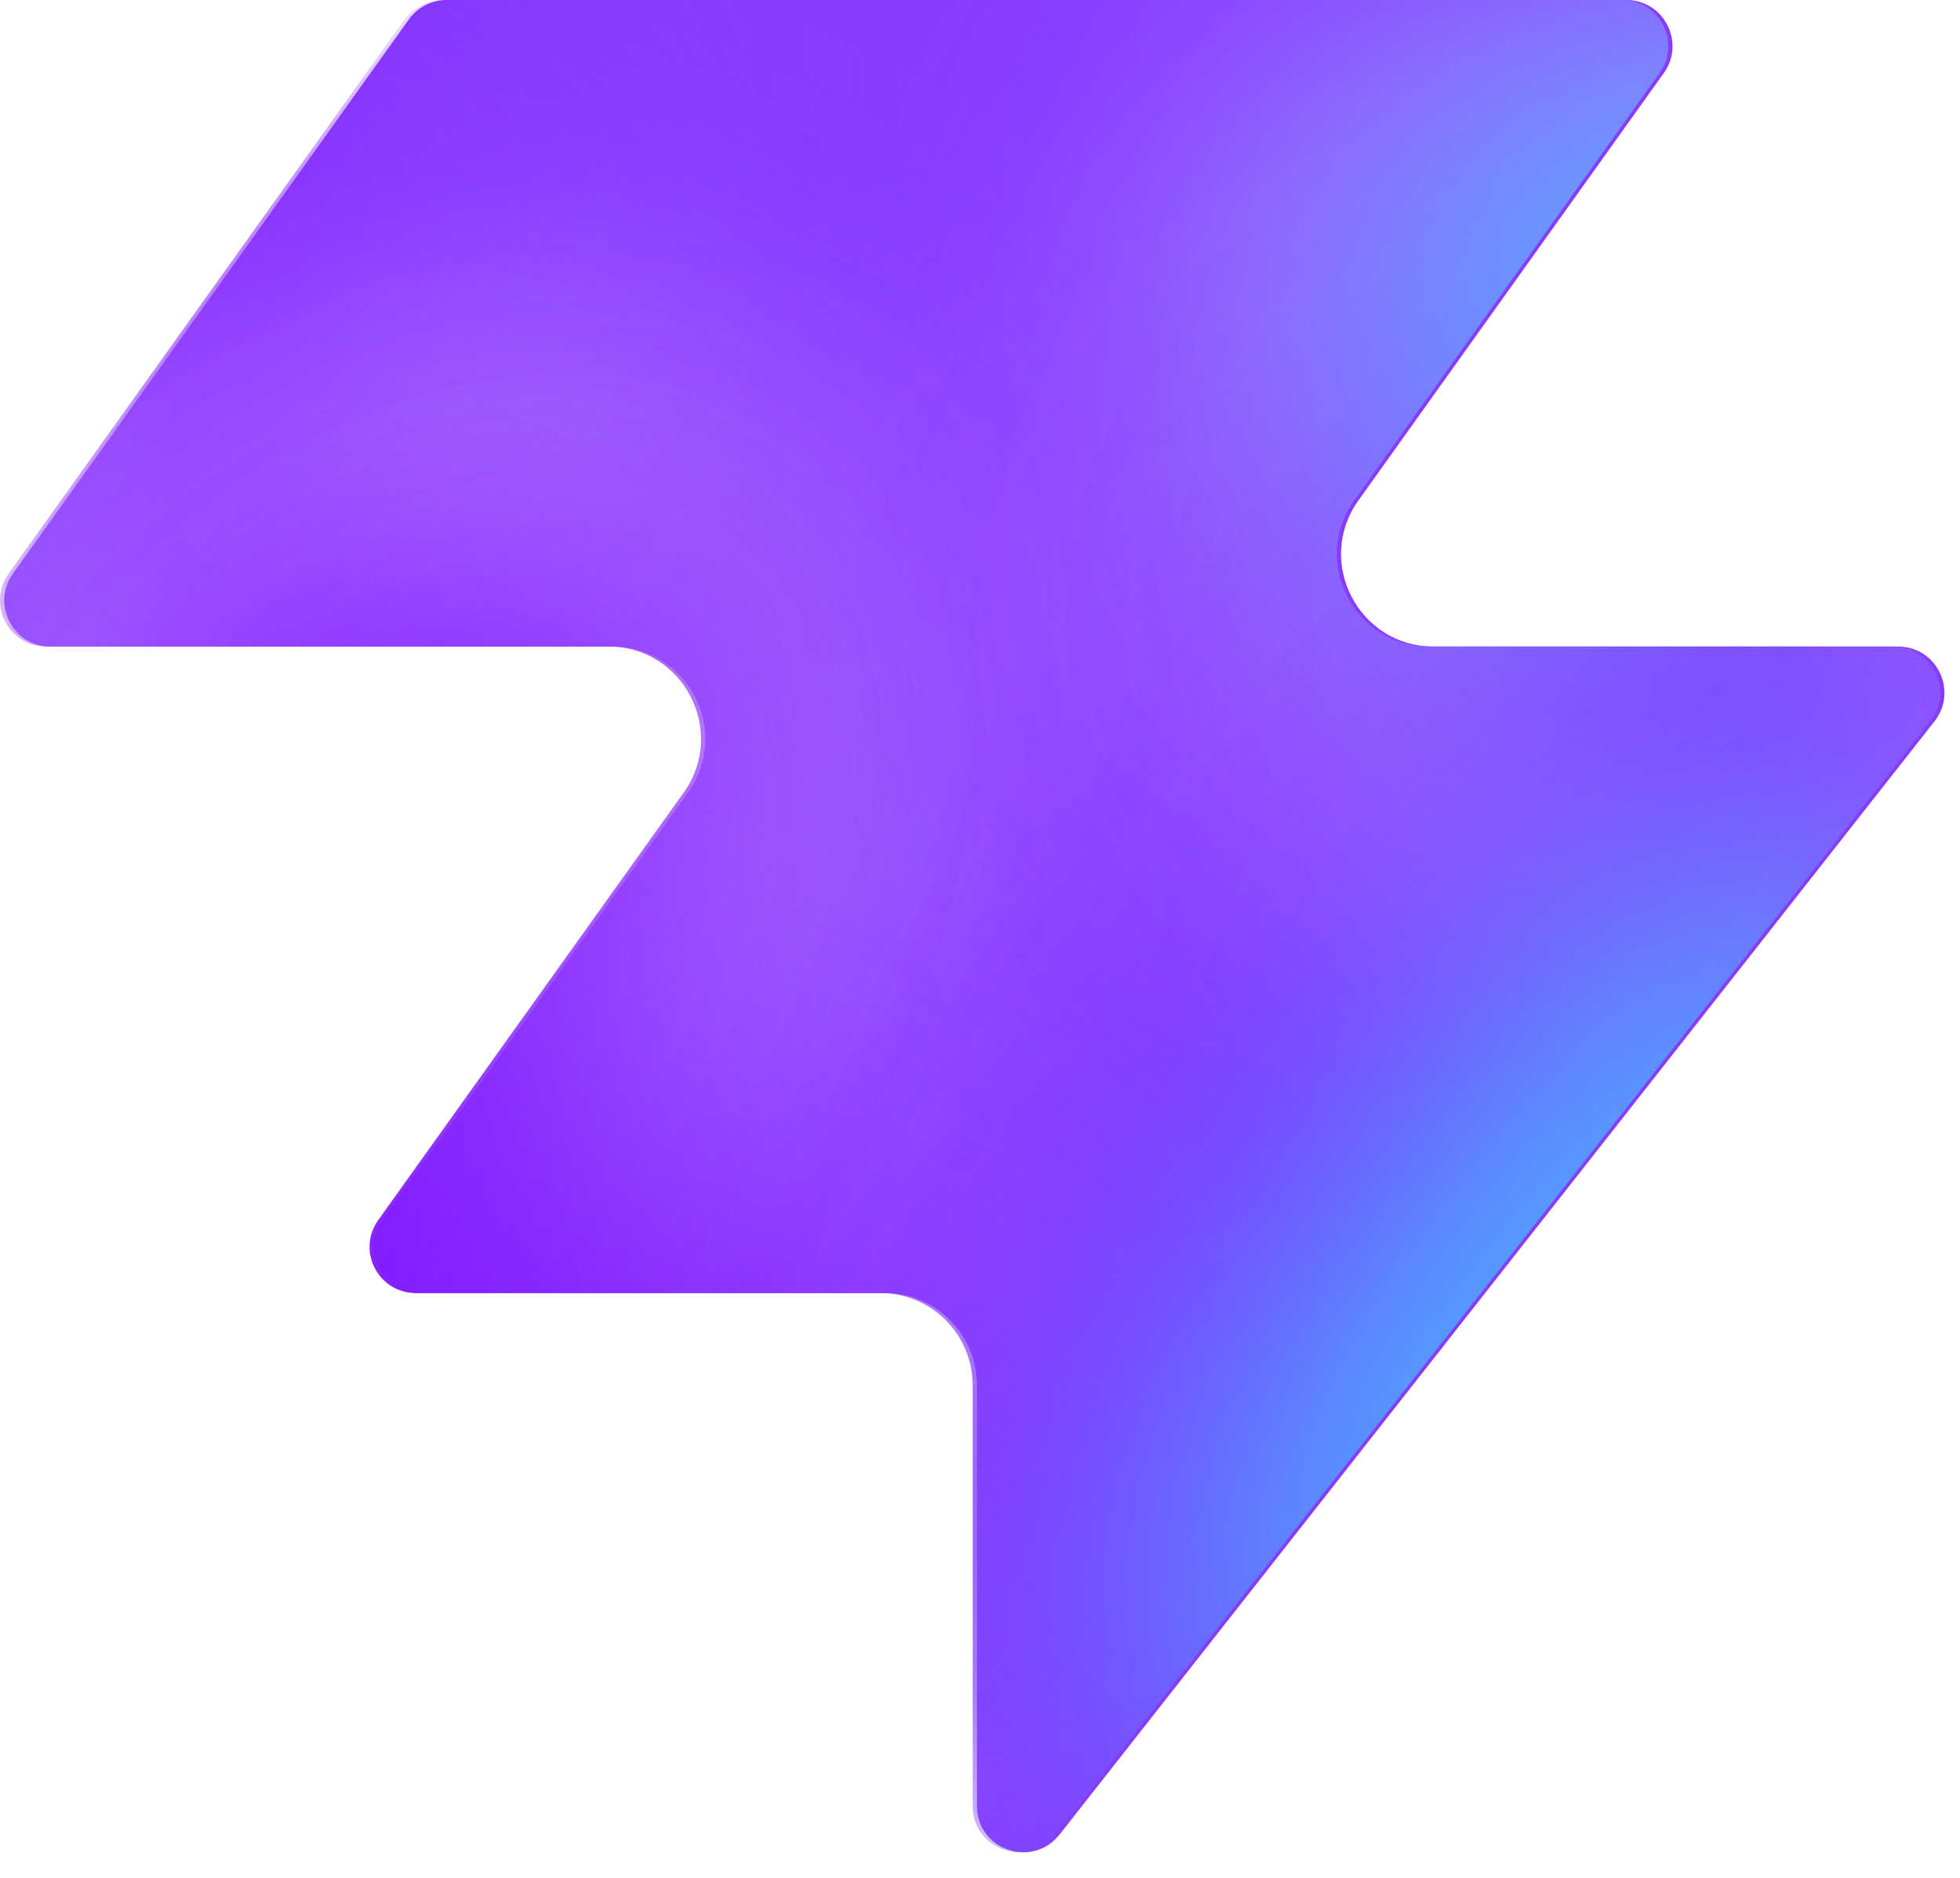
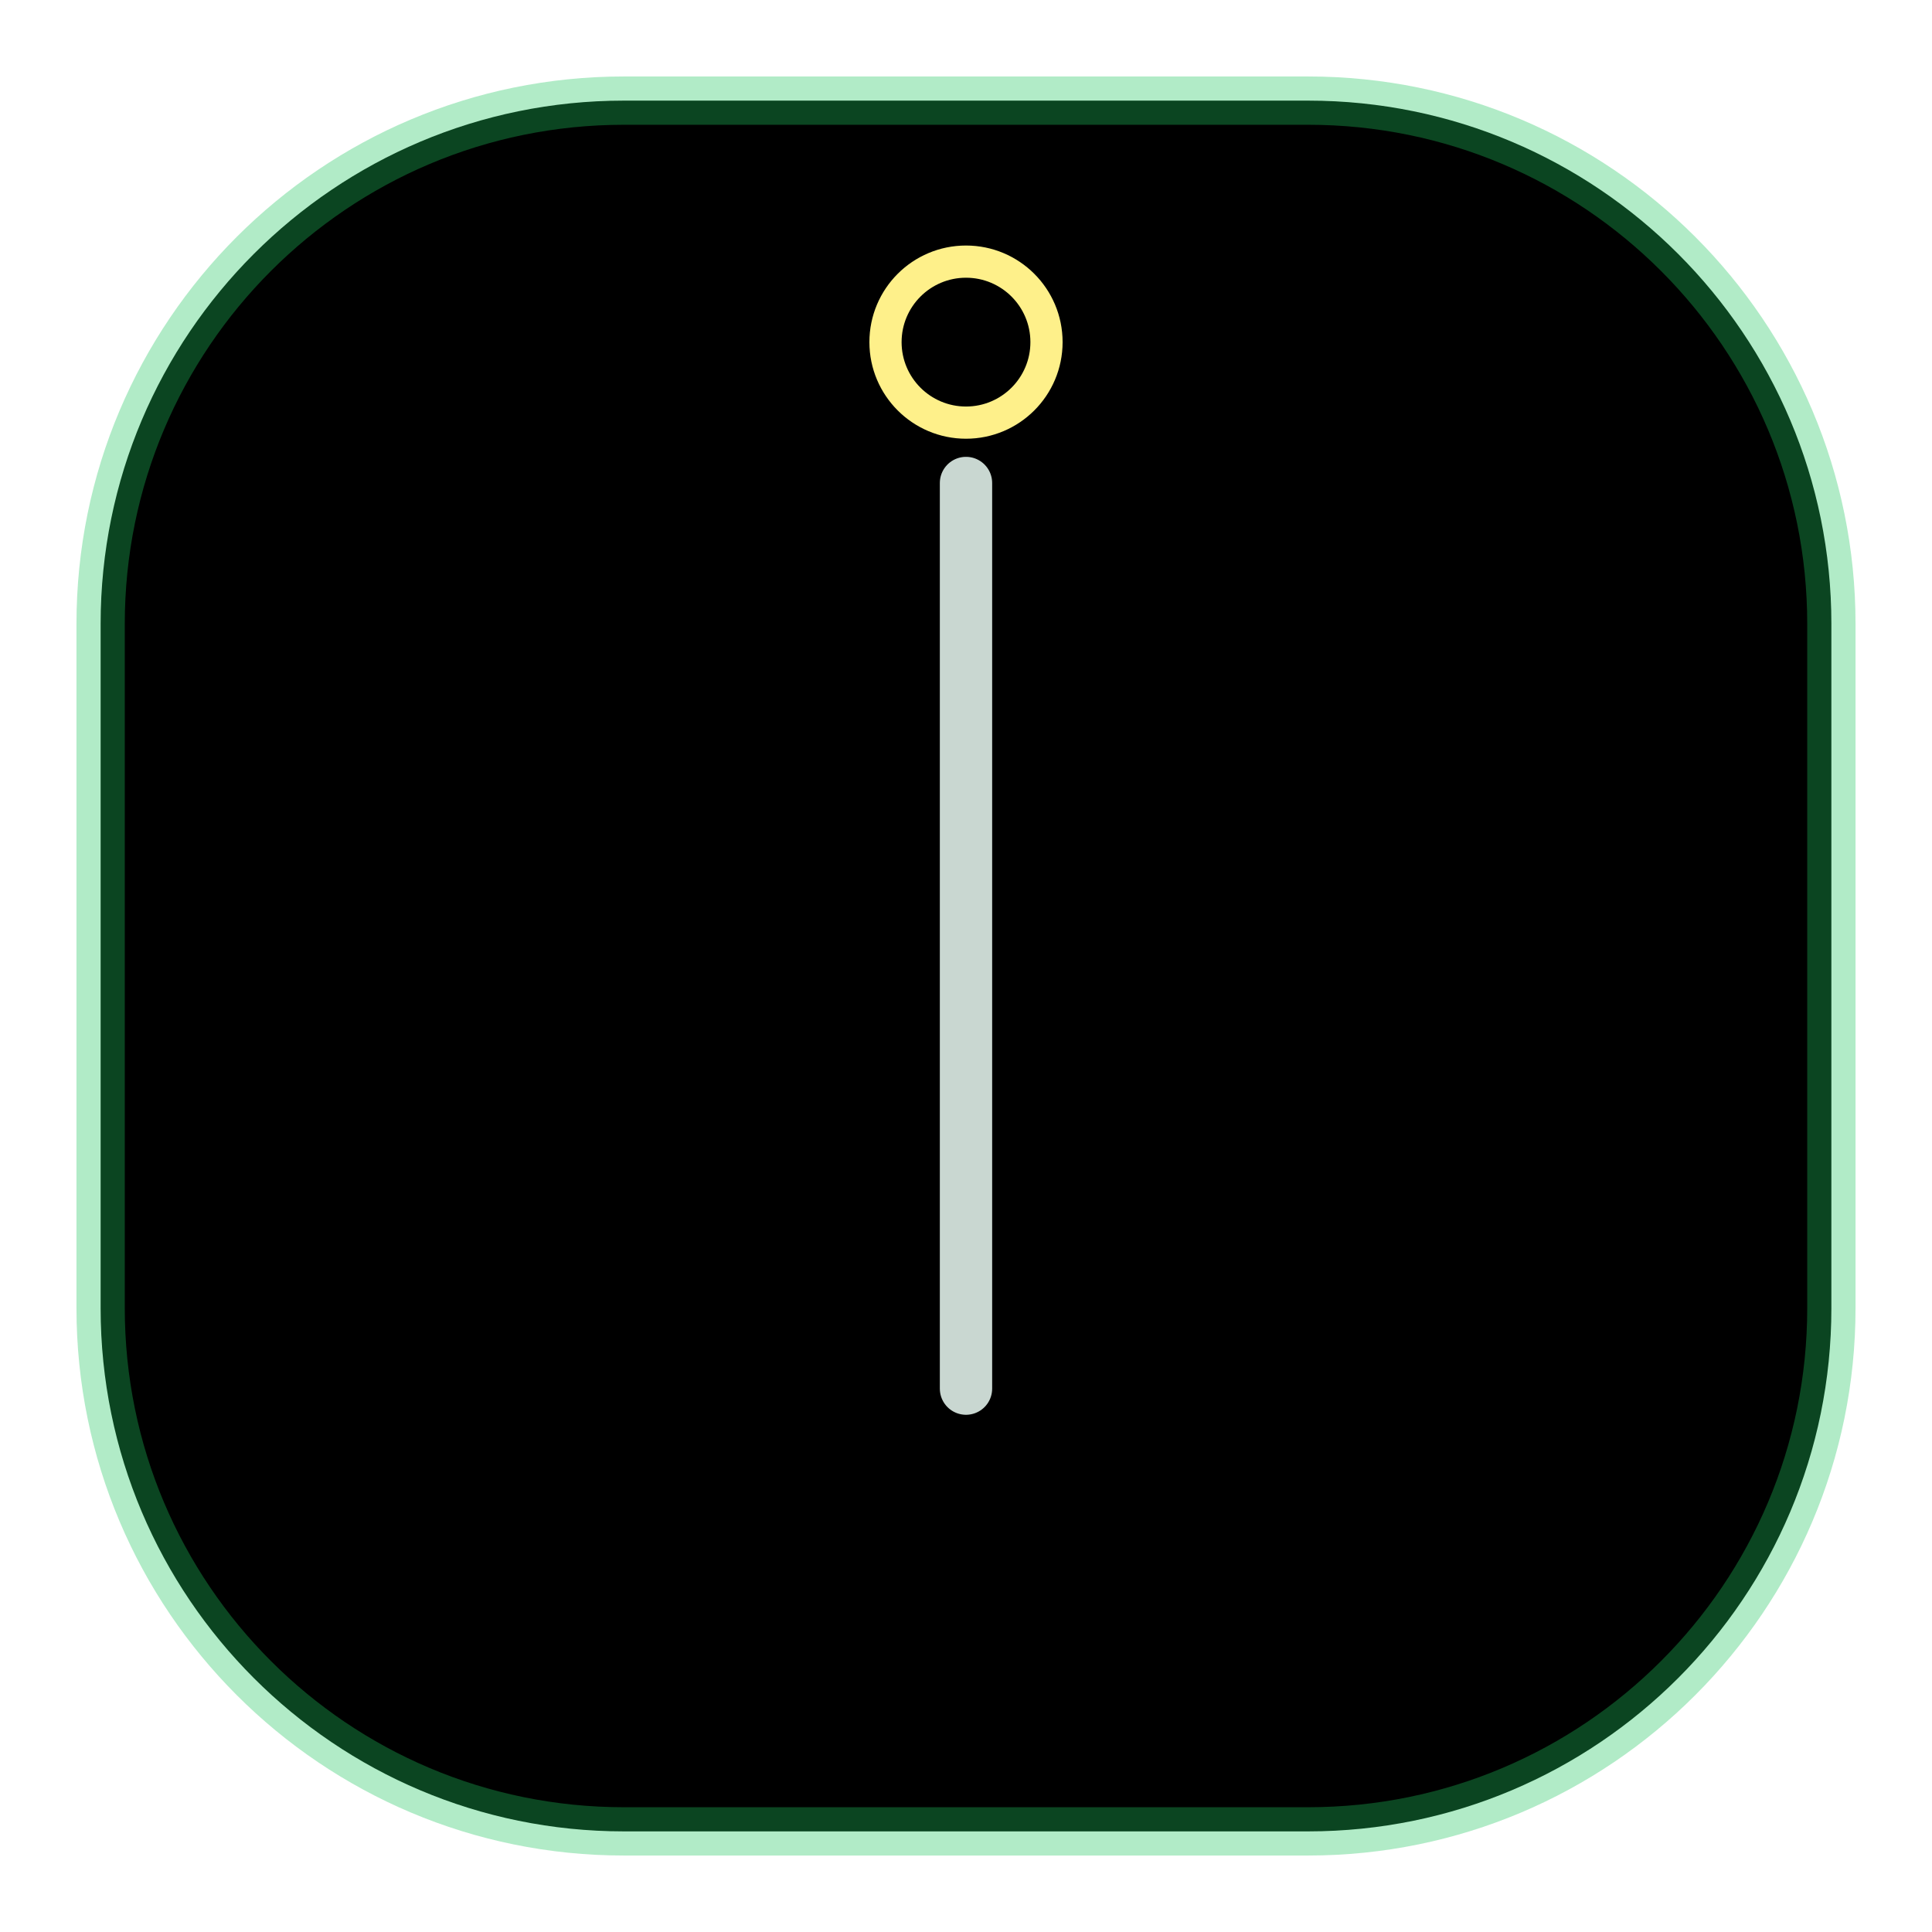
- <svg xmlns="http://www.w3.org/2000/svg" width="48" height="46" fill="none" viewBox="0 0 48 46">
-   <path fill="#863bff" d="M25.946 44.938c-.664.845-2.021.375-2.021-.698V33.937a2.26 2.26 0 0 0-2.262-2.262H10.287c-.92 0-1.456-1.04-.92-1.788l7.48-10.471c1.07-1.497 0-3.578-1.842-3.578H1.237c-.92 0-1.456-1.04-.92-1.788L10.013.474c.214-.297.556-.474.92-.474h28.894c.92 0 1.456 1.04.92 1.788l-7.48 10.471c-1.07 1.498 0 3.579 1.842 3.579h11.377c.943 0 1.473 1.088.89 1.83L25.947 44.94z" style="fill:#863bff;fill:color(display-p3 .525 .23 1);fill-opacity:1" />
-   <mask id="a" width="48" height="46" x="0" y="0" maskUnits="userSpaceOnUse" style="mask-type:alpha">
-     <path fill="#000" d="M25.842 44.938c-.664.844-2.021.375-2.021-.698V33.937a2.26 2.26 0 0 0-2.262-2.262H10.183c-.92 0-1.456-1.04-.92-1.788l7.48-10.471c1.07-1.498 0-3.579-1.842-3.579H1.133c-.92 0-1.456-1.04-.92-1.787L9.91.473c.214-.297.556-.474.92-.474h28.894c.92 0 1.456 1.04.92 1.788l-7.48 10.471c-1.07 1.498 0 3.578 1.842 3.578h11.377c.943 0 1.473 1.088.89 1.832L25.843 44.94z" style="fill:#000;fill-opacity:1" />
-   </mask>
-   <g mask="url(#a)">
-     <g filter="url(#b)">
-       <ellipse cx="5.508" cy="14.704" fill="#ede6ff" rx="5.508" ry="14.704" style="fill:#ede6ff;fill:color(display-p3 .927 .903 1);fill-opacity:1" transform="matrix(.00324 1 1 -.00324 -4.47 31.516)" />
-     </g>
-     <g filter="url(#c)">
-       <ellipse cx="10.399" cy="29.851" fill="#ede6ff" rx="10.399" ry="29.851" style="fill:#ede6ff;fill:color(display-p3 .927 .903 1);fill-opacity:1" transform="matrix(.00324 1 1 -.00324 -39.328 7.883)" />
-     </g>
-     <g filter="url(#d)">
-       <ellipse cx="5.508" cy="30.487" fill="#7e14ff" rx="5.508" ry="30.487" style="fill:#7e14ff;fill:color(display-p3 .492 .077 1);fill-opacity:1" transform="rotate(89.814 -25.913 -14.639)scale(1 -1)" />
-     </g>
-     <g filter="url(#e)">
-       <ellipse cx="5.508" cy="30.599" fill="#7e14ff" rx="5.508" ry="30.599" style="fill:#7e14ff;fill:color(display-p3 .492 .077 1);fill-opacity:1" transform="rotate(89.814 -32.644 -3.334)scale(1 -1)" />
-     </g>
-     <g filter="url(#f)">
-       <ellipse cx="5.508" cy="30.599" fill="#7e14ff" rx="5.508" ry="30.599" style="fill:#7e14ff;fill:color(display-p3 .492 .077 1);fill-opacity:1" transform="matrix(.00324 1 1 -.00324 -34.34 30.47)" />
-     </g>
-     <g filter="url(#g)">
-       <ellipse cx="14.072" cy="22.078" fill="#ede6ff" rx="14.072" ry="22.078" style="fill:#ede6ff;fill:color(display-p3 .927 .903 1);fill-opacity:1" transform="rotate(93.35 24.506 48.493)scale(-1 1)" />
-     </g>
-     <g filter="url(#h)">
-       <ellipse cx="3.47" cy="21.501" fill="#7e14ff" rx="3.47" ry="21.501" style="fill:#7e14ff;fill:color(display-p3 .492 .077 1);fill-opacity:1" transform="rotate(89.009 28.708 47.59)scale(-1 1)" />
-     </g>
-     <g filter="url(#i)">
-       <ellipse cx="3.47" cy="21.501" fill="#7e14ff" rx="3.47" ry="21.501" style="fill:#7e14ff;fill:color(display-p3 .492 .077 1);fill-opacity:1" transform="rotate(89.009 28.708 47.59)scale(-1 1)" />
-     </g>
-     <g filter="url(#j)">
-       <ellipse cx=".387" cy="8.972" fill="#7e14ff" rx="4.407" ry="29.108" style="fill:#7e14ff;fill:color(display-p3 .492 .077 1);fill-opacity:1" transform="rotate(39.51 .387 8.972)" />
-     </g>
-     <g filter="url(#k)">
-       <ellipse cx="47.523" cy="-6.092" fill="#7e14ff" rx="4.407" ry="29.108" style="fill:#7e14ff;fill:color(display-p3 .492 .077 1);fill-opacity:1" transform="rotate(37.892 47.523 -6.092)" />
-     </g>
-     <g filter="url(#l)">
-       <ellipse cx="41.412" cy="6.333" fill="#47bfff" rx="5.971" ry="9.665" style="fill:#47bfff;fill:color(display-p3 .28 .748 1);fill-opacity:1" transform="rotate(37.892 41.412 6.333)" />
-     </g>
-     <g filter="url(#m)">
-       <ellipse cx="-1.879" cy="38.332" fill="#7e14ff" rx="4.407" ry="29.108" style="fill:#7e14ff;fill:color(display-p3 .492 .077 1);fill-opacity:1" transform="rotate(37.892 -1.88 38.332)" />
-     </g>
-     <g filter="url(#n)">
-       <ellipse cx="-1.879" cy="38.332" fill="#7e14ff" rx="4.407" ry="29.108" style="fill:#7e14ff;fill:color(display-p3 .492 .077 1);fill-opacity:1" transform="rotate(37.892 -1.88 38.332)" />
-     </g>
-     <g filter="url(#o)">
-       <ellipse cx="35.651" cy="29.907" fill="#7e14ff" rx="4.407" ry="29.108" style="fill:#7e14ff;fill:color(display-p3 .492 .077 1);fill-opacity:1" transform="rotate(37.892 35.651 29.907)" />
-     </g>
-     <g filter="url(#p)">
-       <ellipse cx="38.418" cy="32.4" fill="#47bfff" rx="5.971" ry="15.297" style="fill:#47bfff;fill:color(display-p3 .28 .748 1);fill-opacity:1" transform="rotate(37.892 38.418 32.4)" />
-     </g>
-   </g>
+ <svg xmlns="http://www.w3.org/2000/svg" width="48" height="48" viewBox="0 0 48 48" fill="none">
  <defs>
-     <filter id="b" width="60.045" height="41.654" x="-19.77" y="16.149" color-interpolation-filters="sRGB" filterUnits="userSpaceOnUse">
-       <feFlood flood-opacity="0" result="BackgroundImageFix" />
-       <feBlend in="SourceGraphic" in2="BackgroundImageFix" result="shape" />
-       <feGaussianBlur result="effect1_foregroundBlur_2002_17158" stdDeviation="7.659" />
-     </filter>
-     <filter id="c" width="90.34" height="51.437" x="-54.613" y="-7.533" color-interpolation-filters="sRGB" filterUnits="userSpaceOnUse">
-       <feFlood flood-opacity="0" result="BackgroundImageFix" />
-       <feBlend in="SourceGraphic" in2="BackgroundImageFix" result="shape" />
-       <feGaussianBlur result="effect1_foregroundBlur_2002_17158" stdDeviation="7.659" />
-     </filter>
-     <filter id="d" width="79.355" height="29.4" x="-49.64" y="2.03" color-interpolation-filters="sRGB" filterUnits="userSpaceOnUse">
-       <feFlood flood-opacity="0" result="BackgroundImageFix" />
-       <feBlend in="SourceGraphic" in2="BackgroundImageFix" result="shape" />
-       <feGaussianBlur result="effect1_foregroundBlur_2002_17158" stdDeviation="4.596" />
-     </filter>
-     <filter id="e" width="79.579" height="29.4" x="-45.045" y="20.029" color-interpolation-filters="sRGB" filterUnits="userSpaceOnUse">
-       <feFlood flood-opacity="0" result="BackgroundImageFix" />
-       <feBlend in="SourceGraphic" in2="BackgroundImageFix" result="shape" />
-       <feGaussianBlur result="effect1_foregroundBlur_2002_17158" stdDeviation="4.596" />
-     </filter>
-     <filter id="f" width="79.579" height="29.4" x="-43.513" y="21.178" color-interpolation-filters="sRGB" filterUnits="userSpaceOnUse">
-       <feFlood flood-opacity="0" result="BackgroundImageFix" />
-       <feBlend in="SourceGraphic" in2="BackgroundImageFix" result="shape" />
-       <feGaussianBlur result="effect1_foregroundBlur_2002_17158" stdDeviation="4.596" />
-     </filter>
-     <filter id="g" width="74.749" height="58.852" x="15.756" y="-17.901" color-interpolation-filters="sRGB" filterUnits="userSpaceOnUse">
-       <feFlood flood-opacity="0" result="BackgroundImageFix" />
-       <feBlend in="SourceGraphic" in2="BackgroundImageFix" result="shape" />
-       <feGaussianBlur result="effect1_foregroundBlur_2002_17158" stdDeviation="7.659" />
-     </filter>
-     <filter id="h" width="61.377" height="25.362" x="23.548" y="2.284" color-interpolation-filters="sRGB" filterUnits="userSpaceOnUse">
-       <feFlood flood-opacity="0" result="BackgroundImageFix" />
-       <feBlend in="SourceGraphic" in2="BackgroundImageFix" result="shape" />
-       <feGaussianBlur result="effect1_foregroundBlur_2002_17158" stdDeviation="4.596" />
-     </filter>
-     <filter id="i" width="61.377" height="25.362" x="23.548" y="2.284" color-interpolation-filters="sRGB" filterUnits="userSpaceOnUse">
-       <feFlood flood-opacity="0" result="BackgroundImageFix" />
-       <feBlend in="SourceGraphic" in2="BackgroundImageFix" result="shape" />
-       <feGaussianBlur result="effect1_foregroundBlur_2002_17158" stdDeviation="4.596" />
-     </filter>
-     <filter id="j" width="56.045" height="63.649" x="-27.636" y="-22.853" color-interpolation-filters="sRGB" filterUnits="userSpaceOnUse">
-       <feFlood flood-opacity="0" result="BackgroundImageFix" />
-       <feBlend in="SourceGraphic" in2="BackgroundImageFix" result="shape" />
-       <feGaussianBlur result="effect1_foregroundBlur_2002_17158" stdDeviation="4.596" />
-     </filter>
-     <filter id="k" width="54.814" height="64.646" x="20.116" y="-38.415" color-interpolation-filters="sRGB" filterUnits="userSpaceOnUse">
-       <feFlood flood-opacity="0" result="BackgroundImageFix" />
-       <feBlend in="SourceGraphic" in2="BackgroundImageFix" result="shape" />
-       <feGaussianBlur result="effect1_foregroundBlur_2002_17158" stdDeviation="4.596" />
-     </filter>
-     <filter id="l" width="33.541" height="35.313" x="24.641" y="-11.323" color-interpolation-filters="sRGB" filterUnits="userSpaceOnUse">
-       <feFlood flood-opacity="0" result="BackgroundImageFix" />
-       <feBlend in="SourceGraphic" in2="BackgroundImageFix" result="shape" />
-       <feGaussianBlur result="effect1_foregroundBlur_2002_17158" stdDeviation="4.596" />
-     </filter>
-     <filter id="m" width="54.814" height="64.646" x="-29.286" y="6.009" color-interpolation-filters="sRGB" filterUnits="userSpaceOnUse">
-       <feFlood flood-opacity="0" result="BackgroundImageFix" />
-       <feBlend in="SourceGraphic" in2="BackgroundImageFix" result="shape" />
-       <feGaussianBlur result="effect1_foregroundBlur_2002_17158" stdDeviation="4.596" />
-     </filter>
-     <filter id="n" width="54.814" height="64.646" x="-29.286" y="6.009" color-interpolation-filters="sRGB" filterUnits="userSpaceOnUse">
-       <feFlood flood-opacity="0" result="BackgroundImageFix" />
-       <feBlend in="SourceGraphic" in2="BackgroundImageFix" result="shape" />
-       <feGaussianBlur result="effect1_foregroundBlur_2002_17158" stdDeviation="4.596" />
-     </filter>
-     <filter id="o" width="54.814" height="64.646" x="8.244" y="-2.416" color-interpolation-filters="sRGB" filterUnits="userSpaceOnUse">
-       <feFlood flood-opacity="0" result="BackgroundImageFix" />
-       <feBlend in="SourceGraphic" in2="BackgroundImageFix" result="shape" />
-       <feGaussianBlur result="effect1_foregroundBlur_2002_17158" stdDeviation="4.596" />
-     </filter>
-     <filter id="p" width="39.409" height="43.623" x="18.713" y="10.588" color-interpolation-filters="sRGB" filterUnits="userSpaceOnUse">
-       <feFlood flood-opacity="0" result="BackgroundImageFix" />
-       <feBlend in="SourceGraphic" in2="BackgroundImageFix" result="shape" />
-       <feGaussianBlur result="effect1_foregroundBlur_2002_17158" stdDeviation="4.596" />
-     </filter>
+     <linearGradient id="agroBgGrad" x1="4" y1="4" x2="44" y2="44" gradientUnits="userSpaceOnUse">
+       <stop offset="0%" stopColor="#0B301E" />
+       <stop offset="50%" stopColor="#114B2B" />
+       <stop offset="100%" stopColor="#062013" />
+     </linearGradient>
+     <linearGradient id="agroLeafGrad" x1="16" y1="8" x2="32" y2="36" gradientUnits="userSpaceOnUse">
+       <stop offset="0%" stopColor="#4ADE80" />
+       <stop offset="60%" stopColor="#10B981" />
+       <stop offset="100%" stopColor="#059669" />
+     </linearGradient>
+     <linearGradient id="agroSproutGrad" x1="22" y1="12" x2="38" y2="28" gradientUnits="userSpaceOnUse">
+       <stop offset="0%" stopColor="#6EE7B7" />
+       <stop offset="100%" stopColor="#10B981" />
+     </linearGradient>
+     <linearGradient id="agroContourGrad" x1="10" y1="28" x2="38" y2="40" gradientUnits="userSpaceOnUse">
+       <stop offset="0%" stopColor="#34D399" stopOpacity="0.9" />
+       <stop offset="100%" stopColor="#047857" stopOpacity="0.4" />
+     </linearGradient>
+     <linearGradient id="agroGoldGrad" x1="22" y1="6" x2="26" y2="10" gradientUnits="userSpaceOnUse">
+       <stop offset="0%" stopColor="#FDE047" />
+       <stop offset="100%" stopColor="#EAB308" />
+     </linearGradient>
  </defs>
+   <rect x="2.5" y="2.5" width="43" height="43" rx="13" fill="url(#agroBgGrad)" stroke="#22C55E" stroke-opacity="0.35" stroke-width="1.2" />
+   <path d="M8 35.5C12.5 31.8 19 31.2 24.5 33.2C29.5 35 34.5 34.2 40 31" stroke="url(#agroContourGrad)" stroke-width="1.6" stroke-linecap="round" />
+   <path d="M10 40C15 36.8 21.5 36.2 27 38C31 39.3 35.5 39 38 37.5" stroke="url(#agroContourGrad)" stroke-width="1.3" stroke-linecap="round" stroke-opacity="0.65" />
+   <path d="M24 9C24 9 14 18 14 27C14 31.5 17.5 35 22 35C22.6 35 23.2 34.9 23.8 34.8C23.9 31.5 24.8 24 28 19C28 19 25 14 24 9Z" fill="url(#agroLeafGrad)" />
+   <path d="M24 13C25.5 16 28 19 33 20C34.5 20.3 35.5 21.8 35 23.5C34.2 26 31.8 28.5 28.5 29C28.2 26 27.5 20.5 24 17V13Z" fill="url(#agroSproutGrad)" fill-opacity="0.95" />
+   <path d="M24 12V34.5" stroke="#ECFDF5" stroke-width="1.3" stroke-linecap="round" stroke-opacity="0.85" />
+   <circle cx="24" cy="8.5" r="2" fill="url(#agroGoldGrad)" stroke="#FEF08A" stroke-width="0.8" />
</svg>
